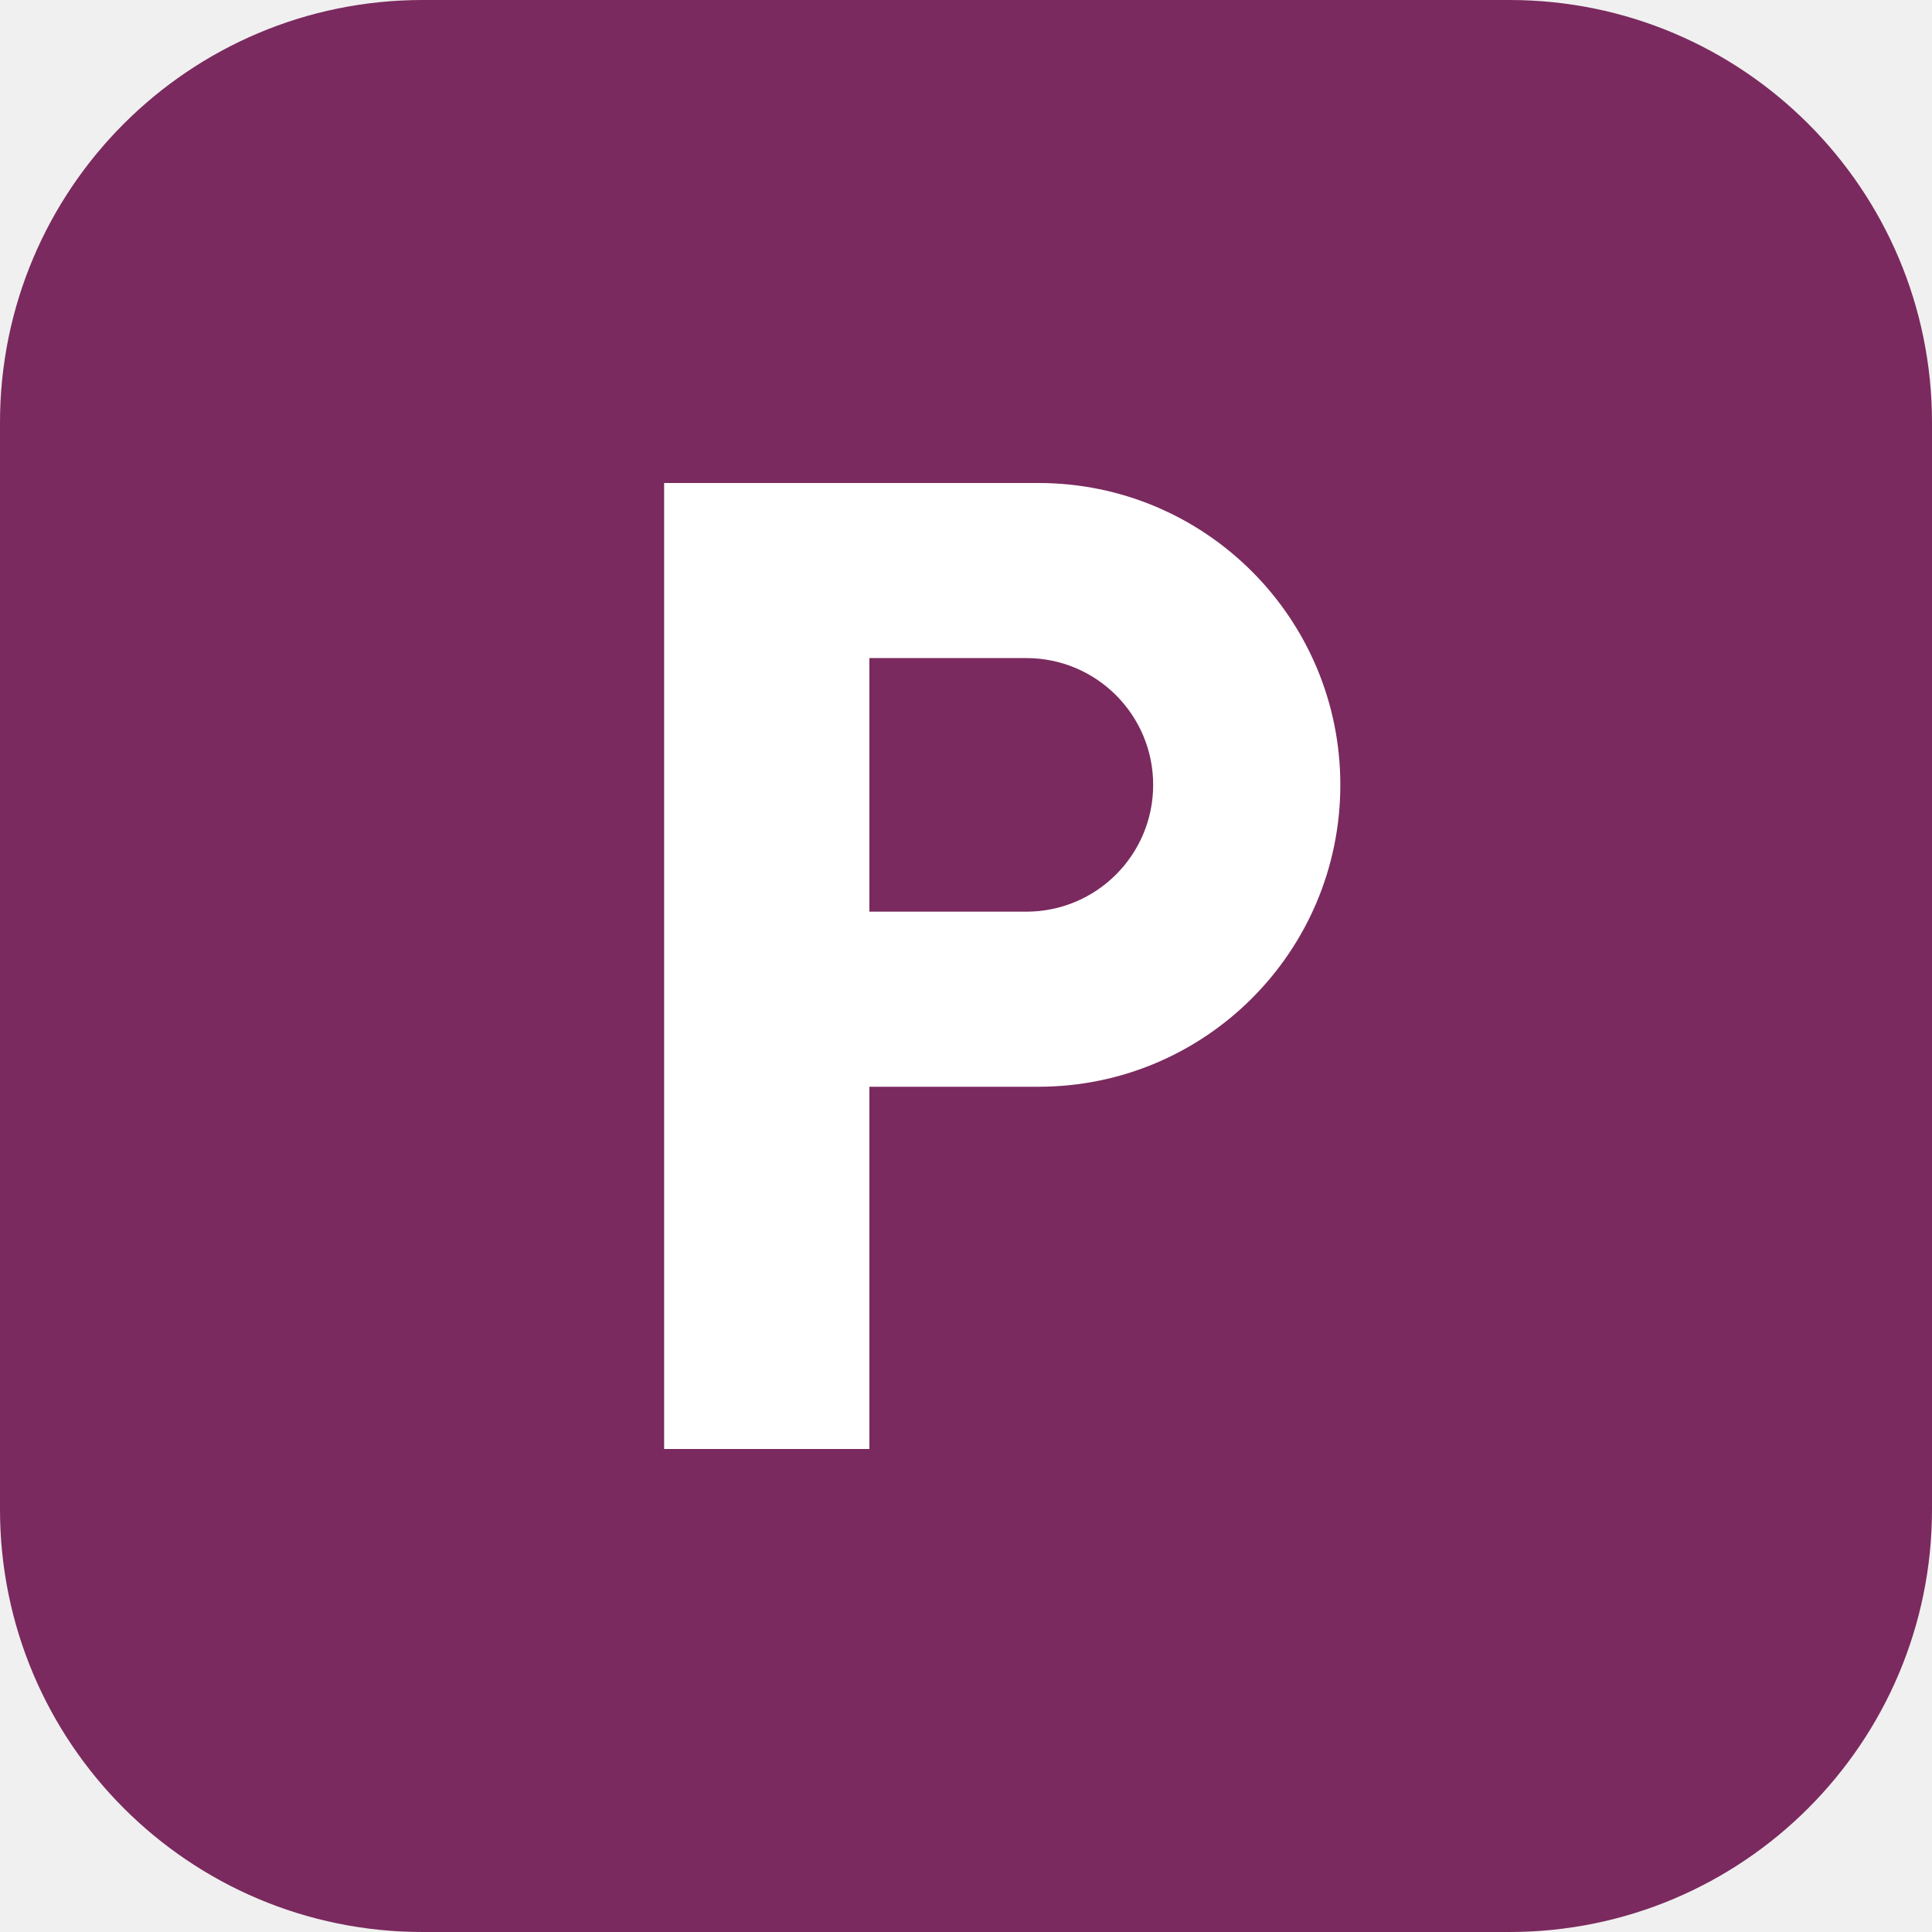
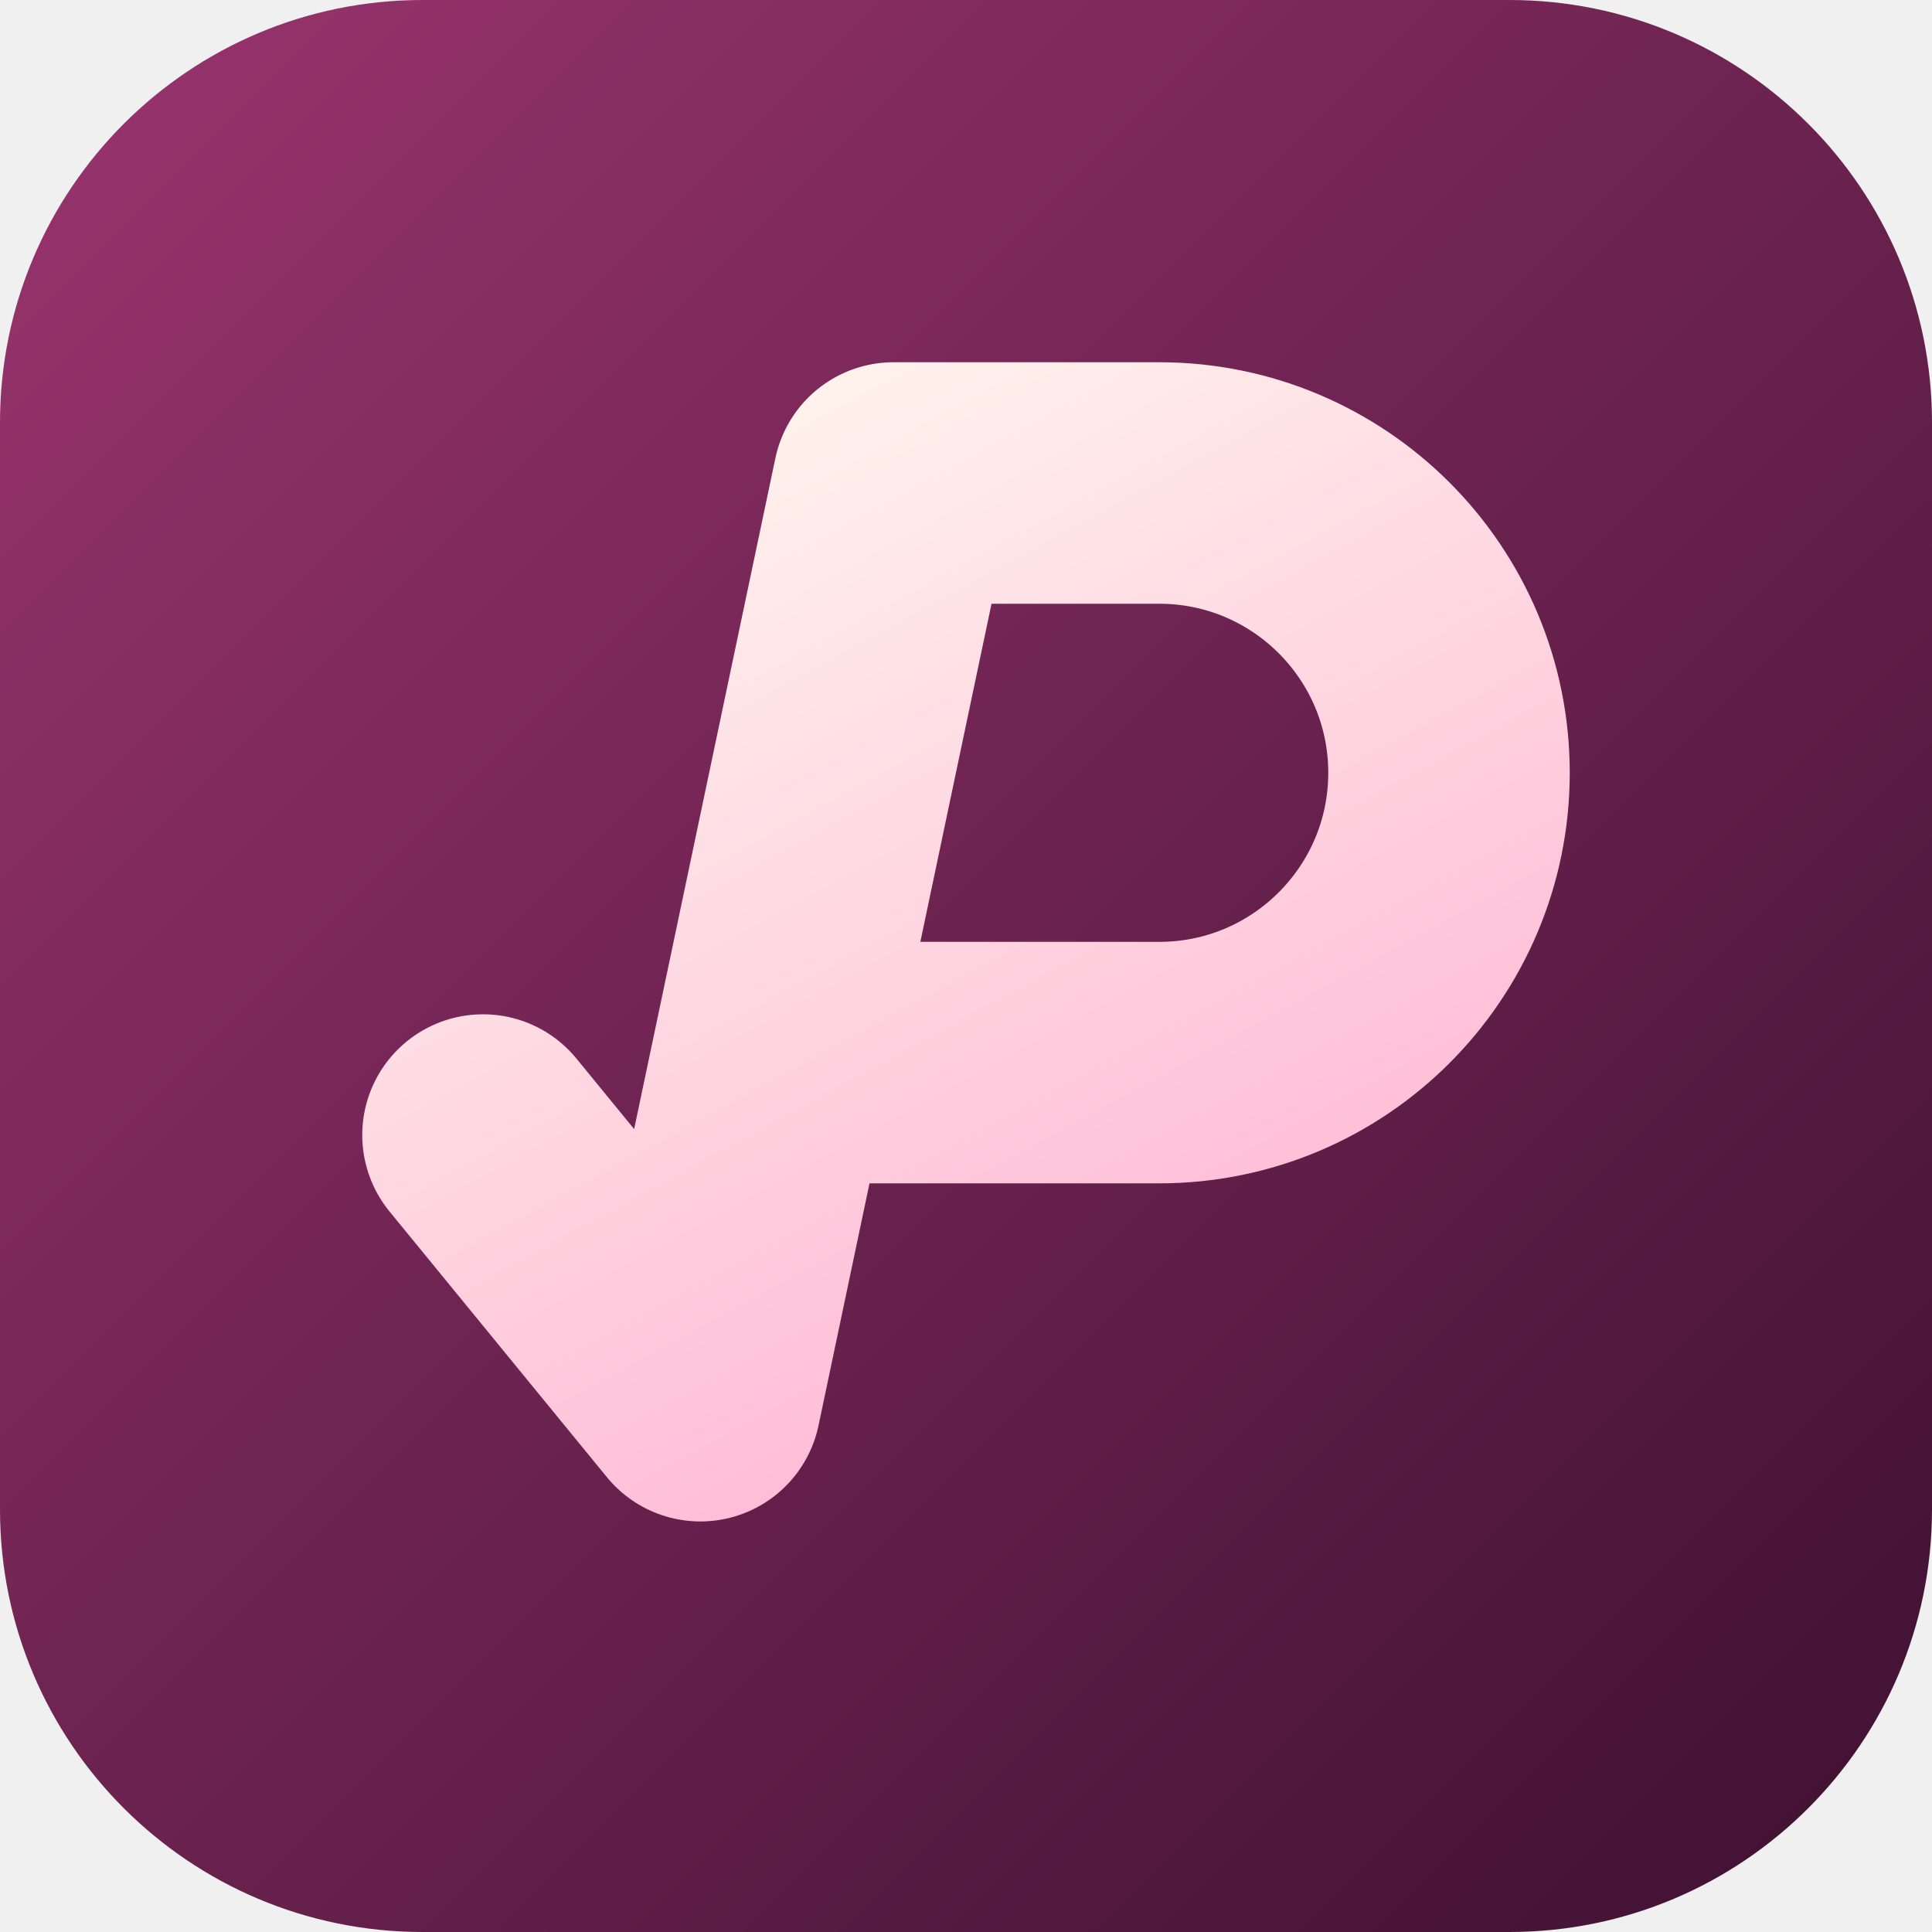
<svg xmlns="http://www.w3.org/2000/svg" viewBox="0 0 32 32">
-   <rect width="32" height="32" rx="7" fill="#7a2a5e" />
-   <path d="M11 24V8h6.2a5 5 0 0 1 0 10H14.4v6z M14.4 15.1h2.6a2.1 2.1 0 0 0 0-4.2h-2.6z" fill="#ffffff" fill-rule="evenodd" />
+   <defs>
+     <linearGradient id="fb" x1="0" y1="0" x2="1" y2="1">
+       <stop offset="0" stop-color="#9a356f" />
+       <stop offset="1" stop-color="#3d1030" />
+     </linearGradient>
+     <linearGradient id="fm" gradientUnits="userSpaceOnUse" x1="8" y1="5" x2="20" y2="27">
+       <stop offset="0" stop-color="#fff6ee" />
+       <stop offset="1" stop-color="#ffb3d3" />
+     </linearGradient>
+   </defs>
+   <rect width="32" height="32" rx="7" fill="url(#fb)" />
+   <path transform="translate(16 16) scale(.8) translate(-16 -16)" d="M6 19.5L10.5 25L14.5 6H20A6 6 0 0 1 20 18H12" fill="none" stroke="url(#fm)" stroke-width="5" stroke-linecap="round" stroke-linejoin="round" />
</svg>
